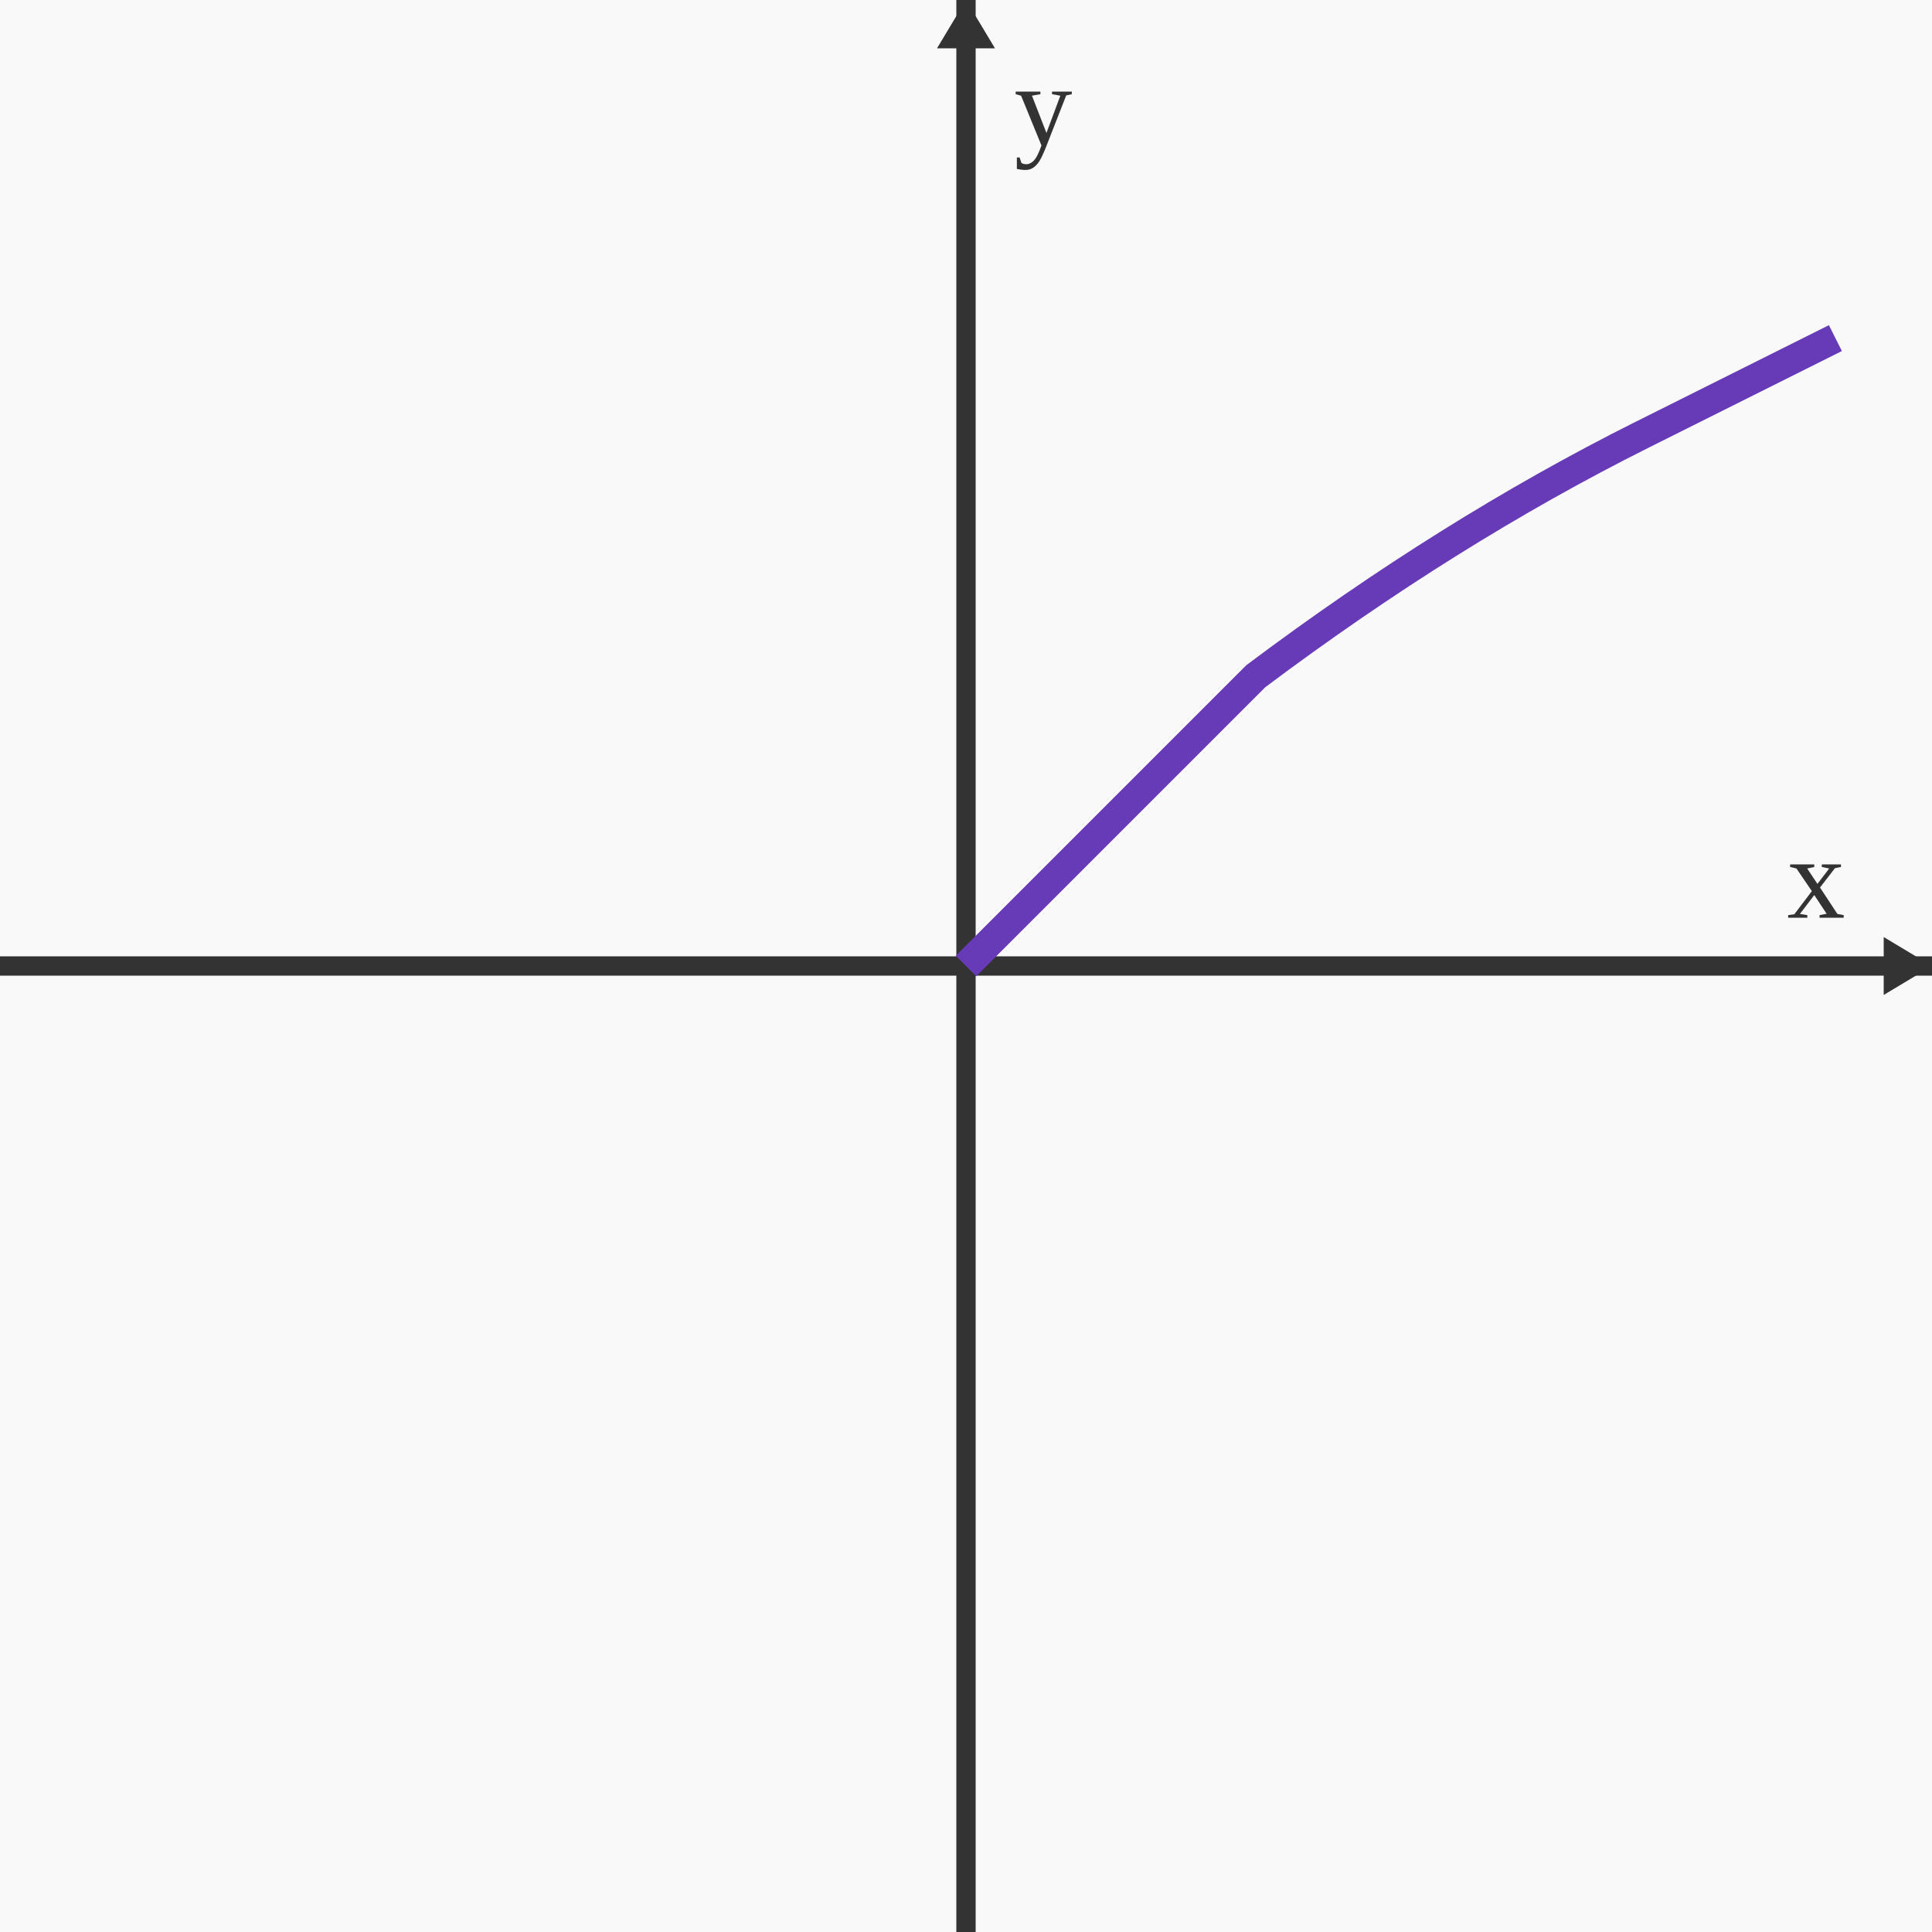
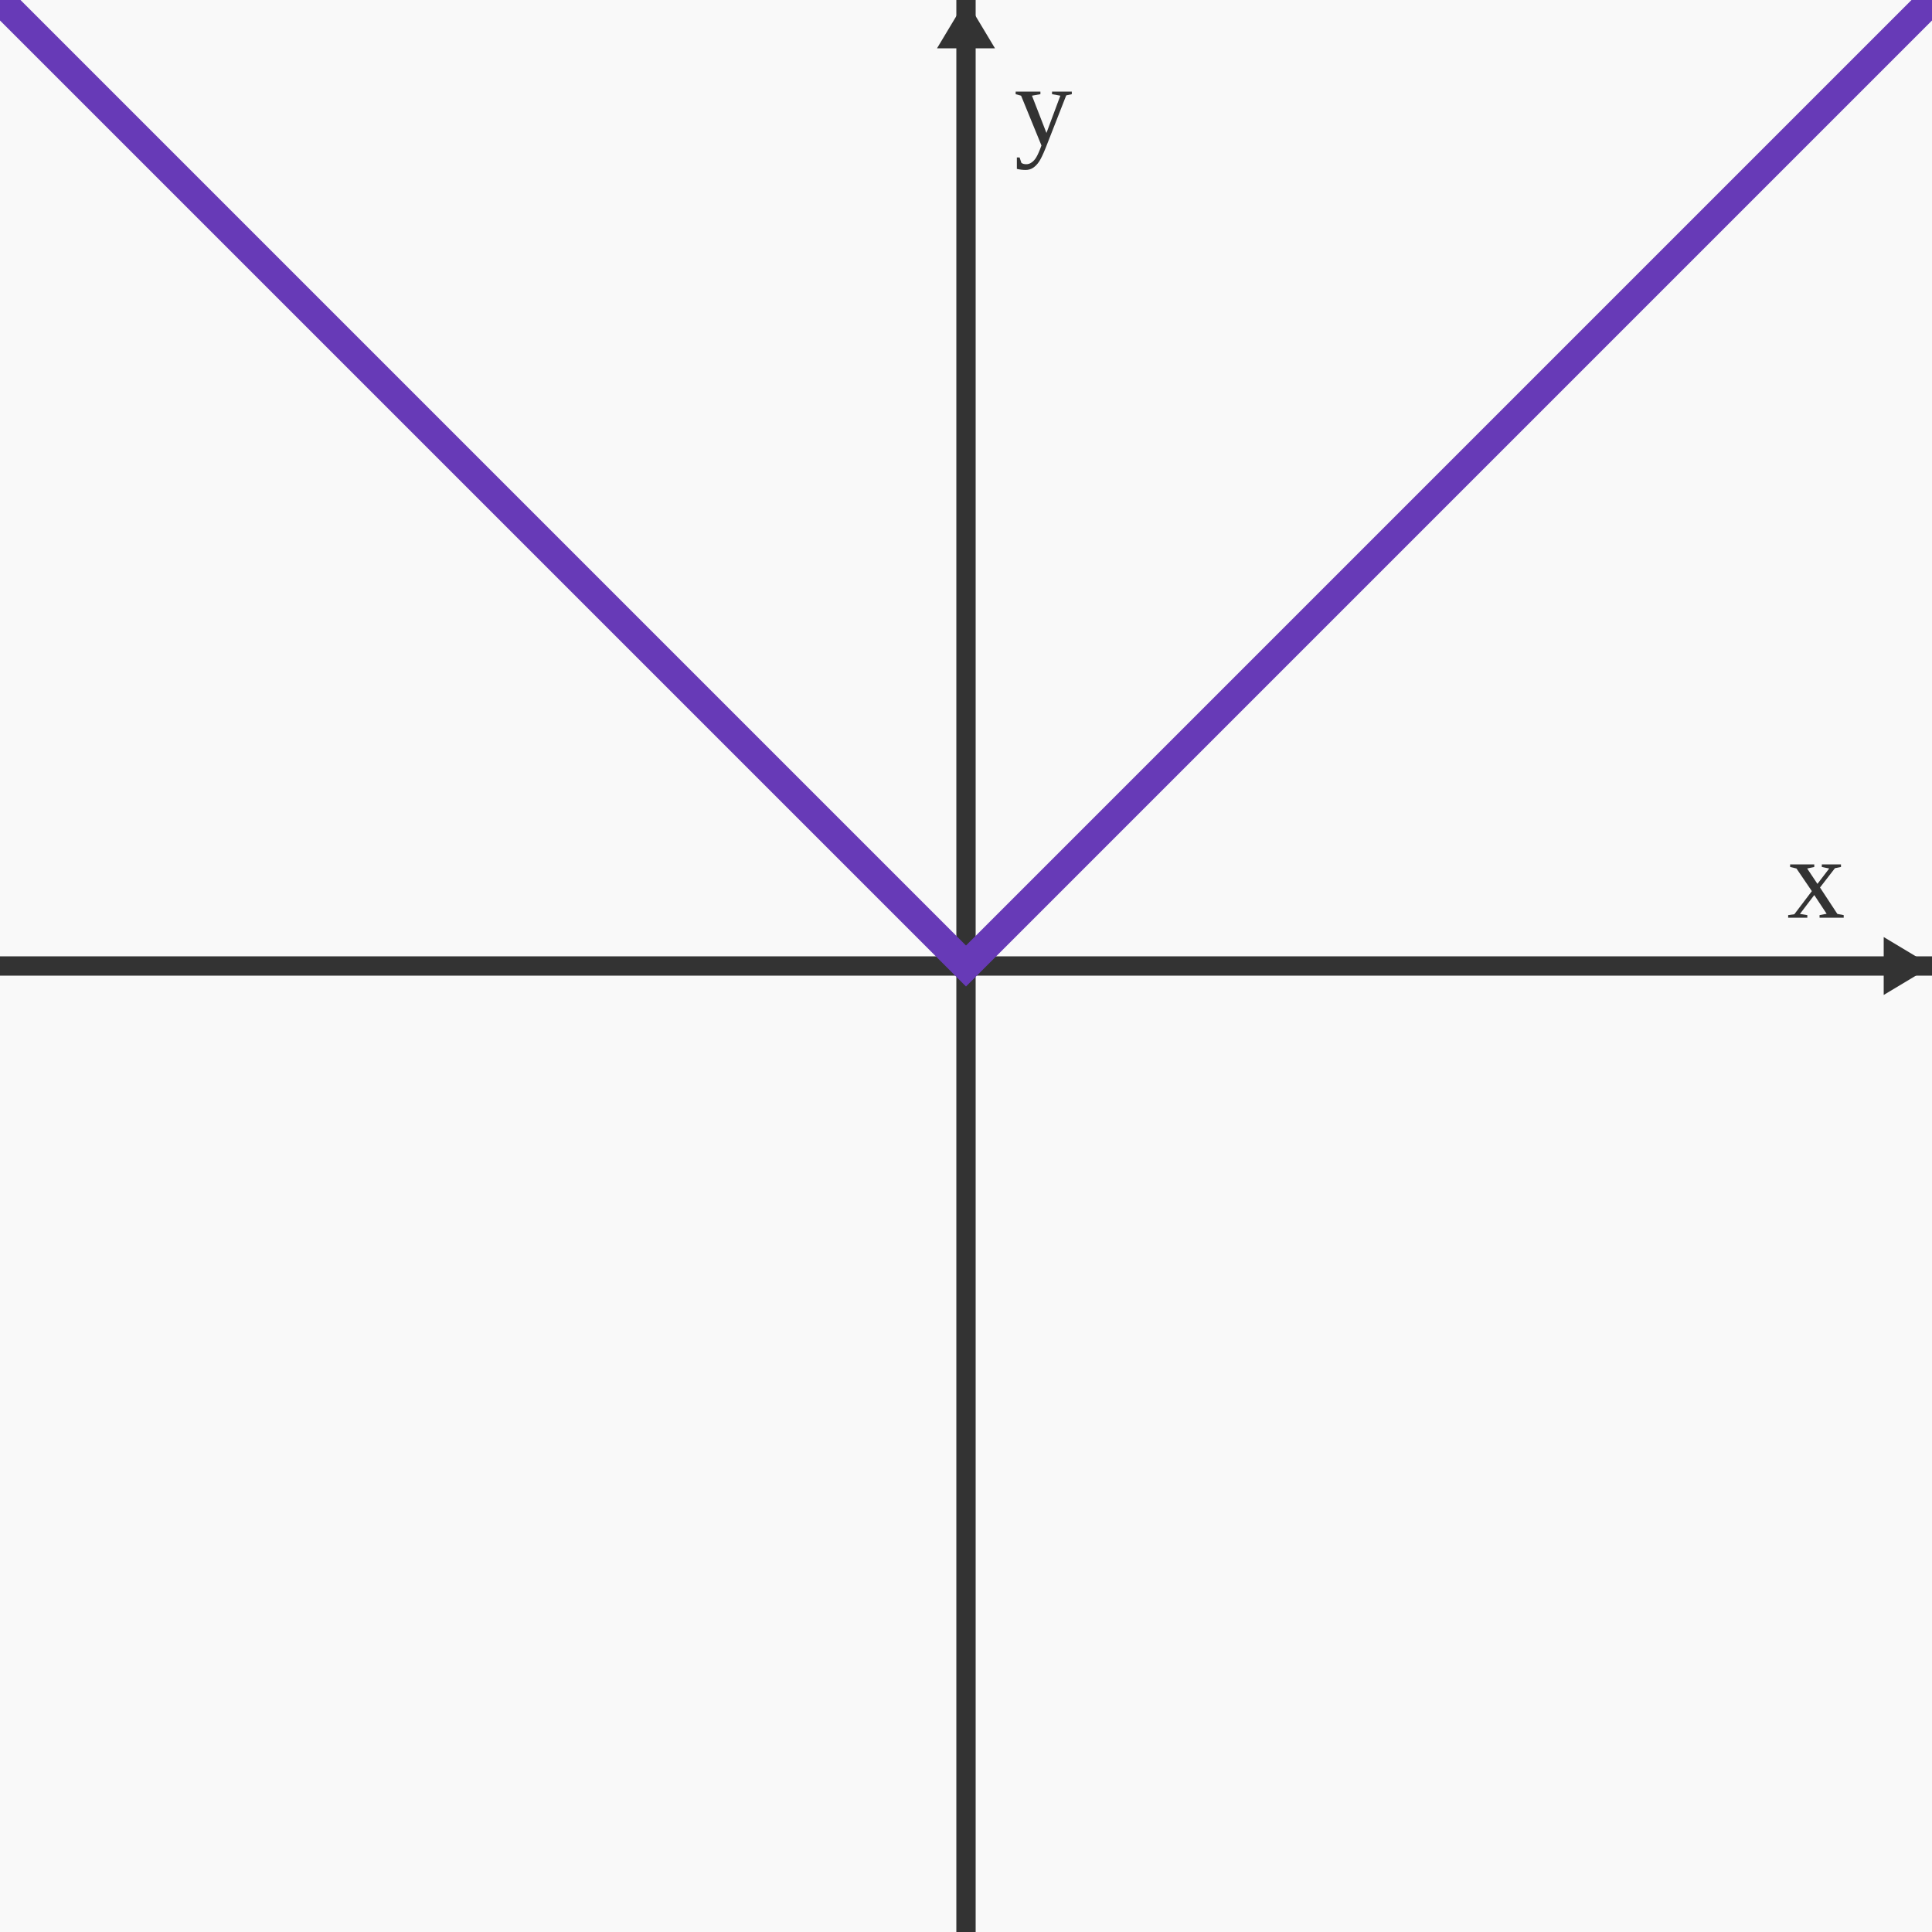
<svg xmlns="http://www.w3.org/2000/svg" width="200" height="200" viewBox="0 0 200 200">
  <rect width="200" height="200" fill="#f9f9f9" />
  <line x1="0" y1="100" x2="200" y2="100" stroke="#e0e0e0" stroke-width="1" />
  <line x1="100" y1="0" x2="100" y2="200" stroke="#e0e0e0" stroke-width="1" />
  <line x1="0" y1="100" x2="200" y2="100" stroke="#333" stroke-width="2" />
  <line x1="100" y1="0" x2="100" y2="200" stroke="#333" stroke-width="2" />
  <polygon points="200,100 195,97 195,103" fill="#333" />
  <polygon points="100,0 97,5 103,5" fill="#333" />
-   <path d="M 100 100 Q 110 90, 130 70 Q 150 55, 170 45 Q 180 40, 190 35" stroke="#673AB7" stroke-width="3" fill="none" />
+   <polyline points="0,0 100,100 200,0" stroke="#673AB7" stroke-width="3" fill="none" stroke-linejoin="miter" />
  <text x="185" y="95" font-size="12" fill="#333">x</text>
  <text x="105" y="15" font-size="12" fill="#333">y</text>
</svg>
